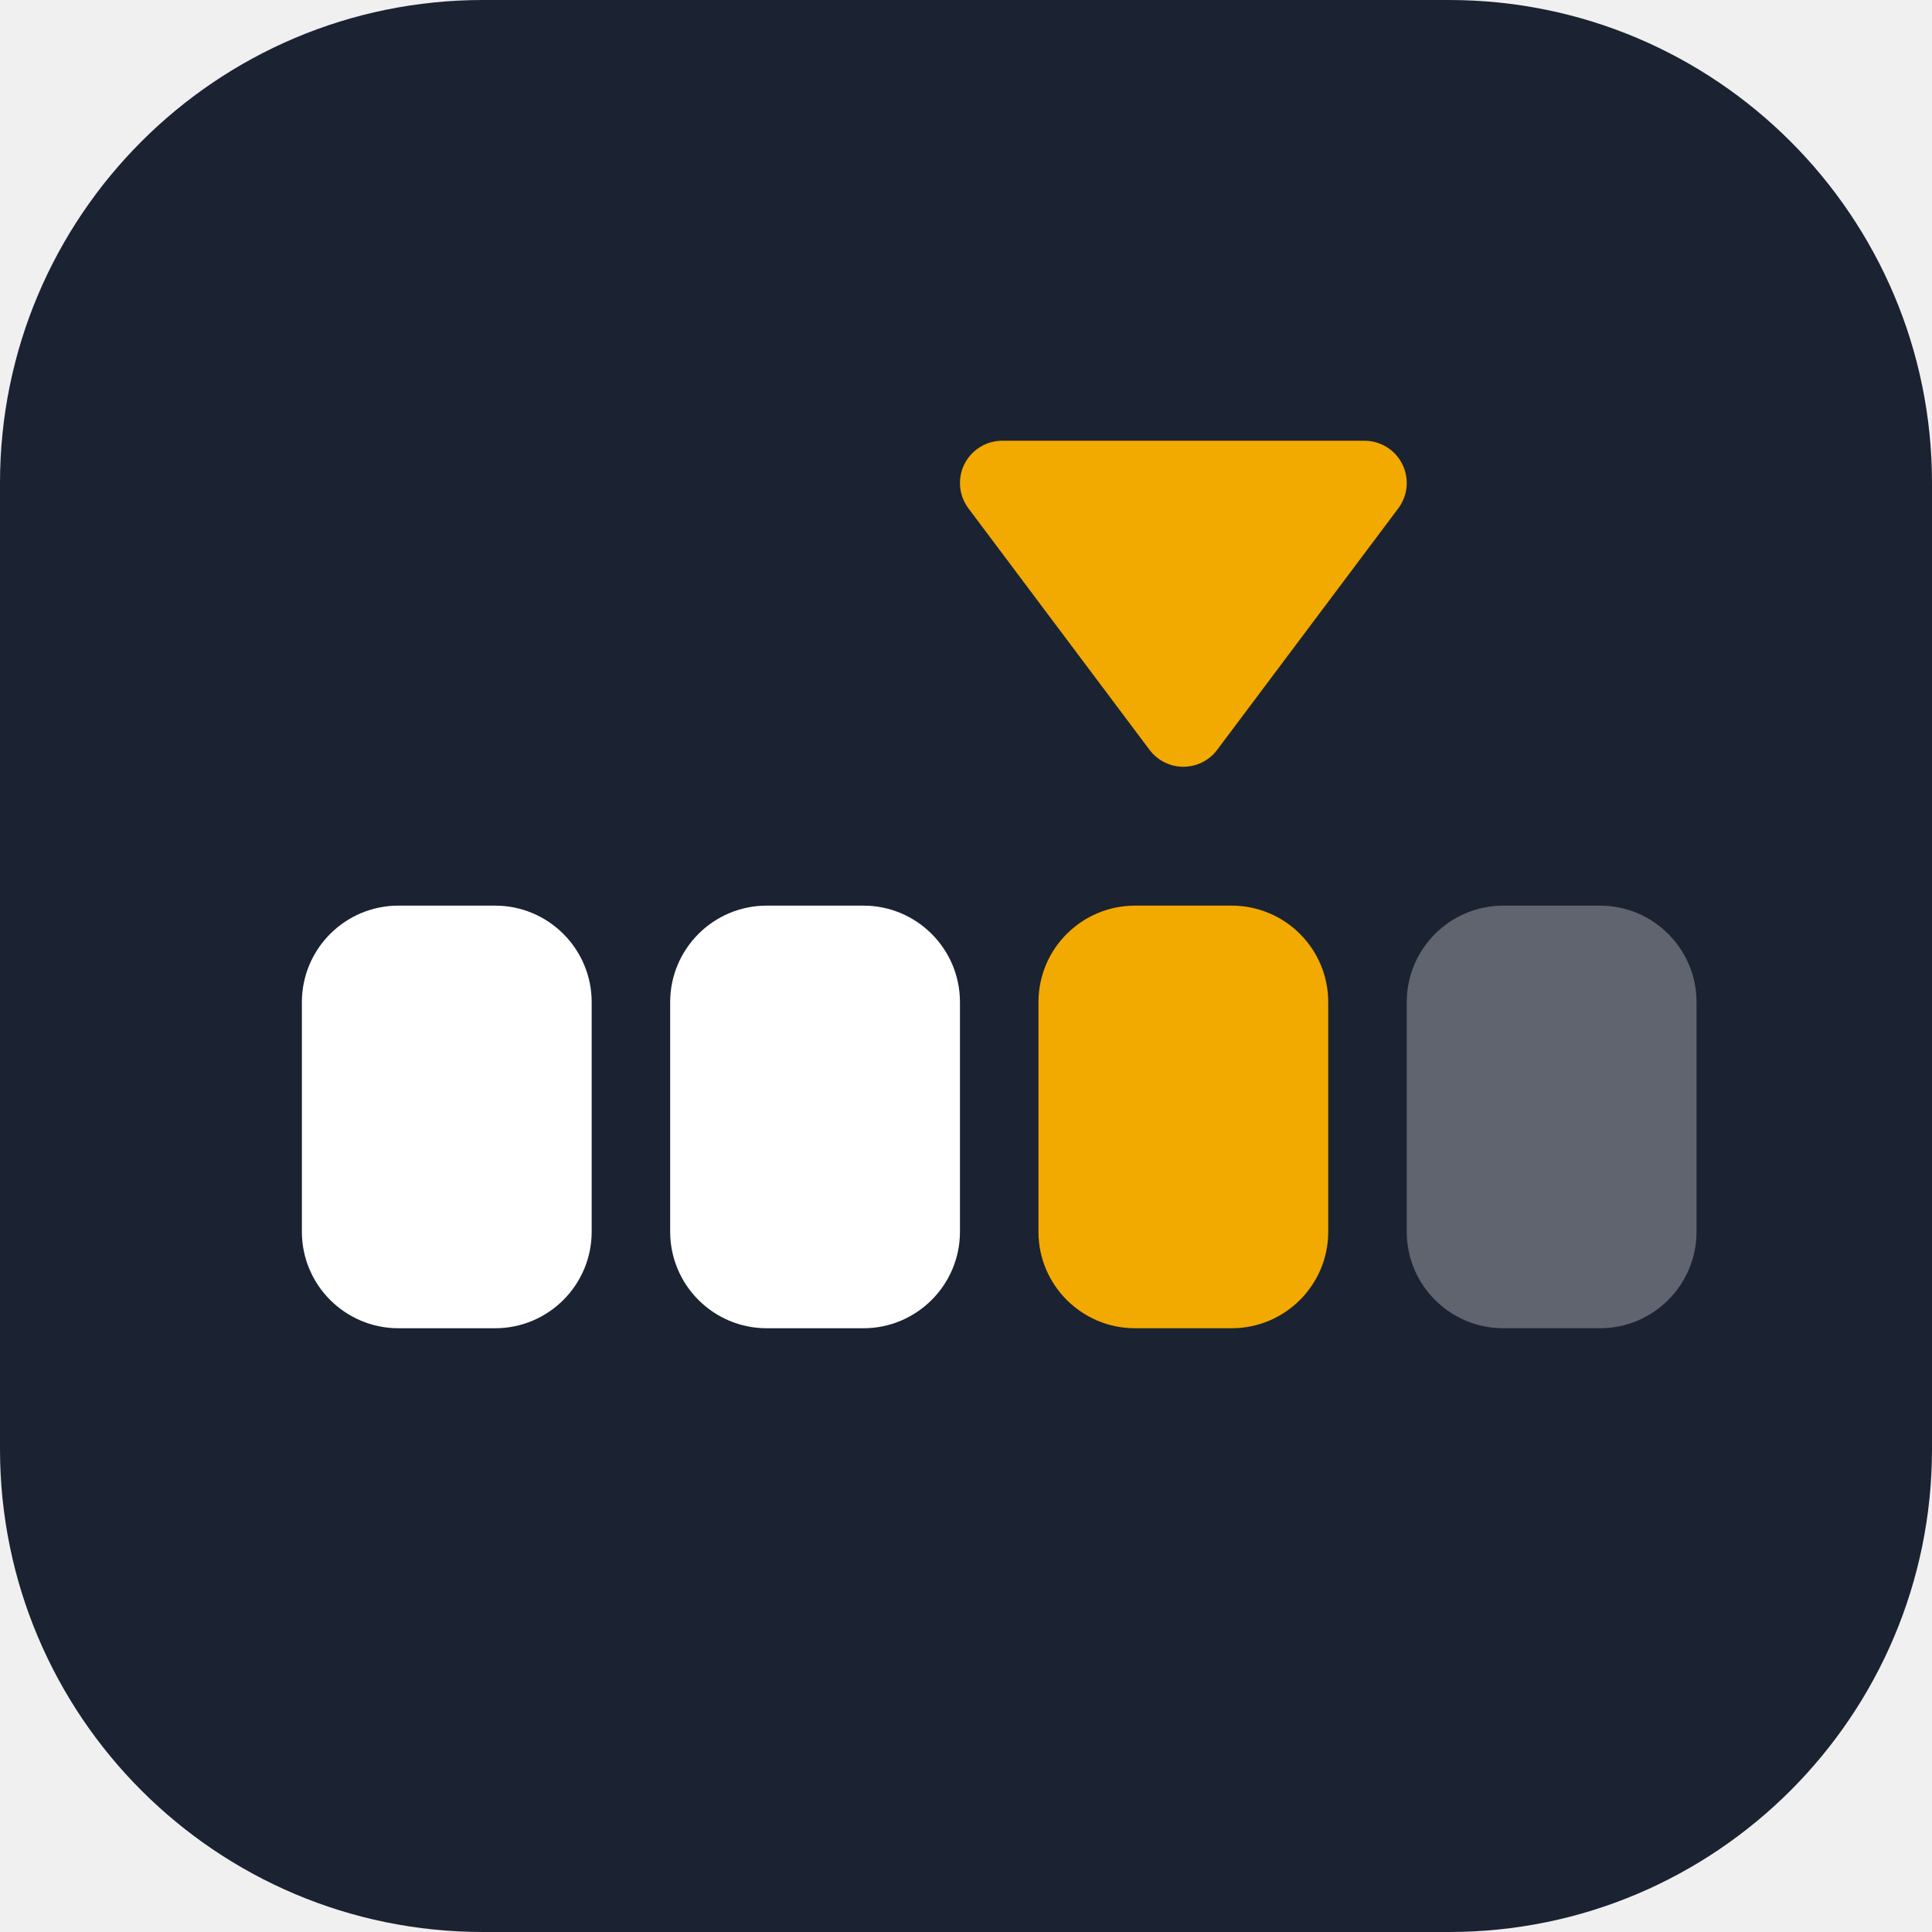
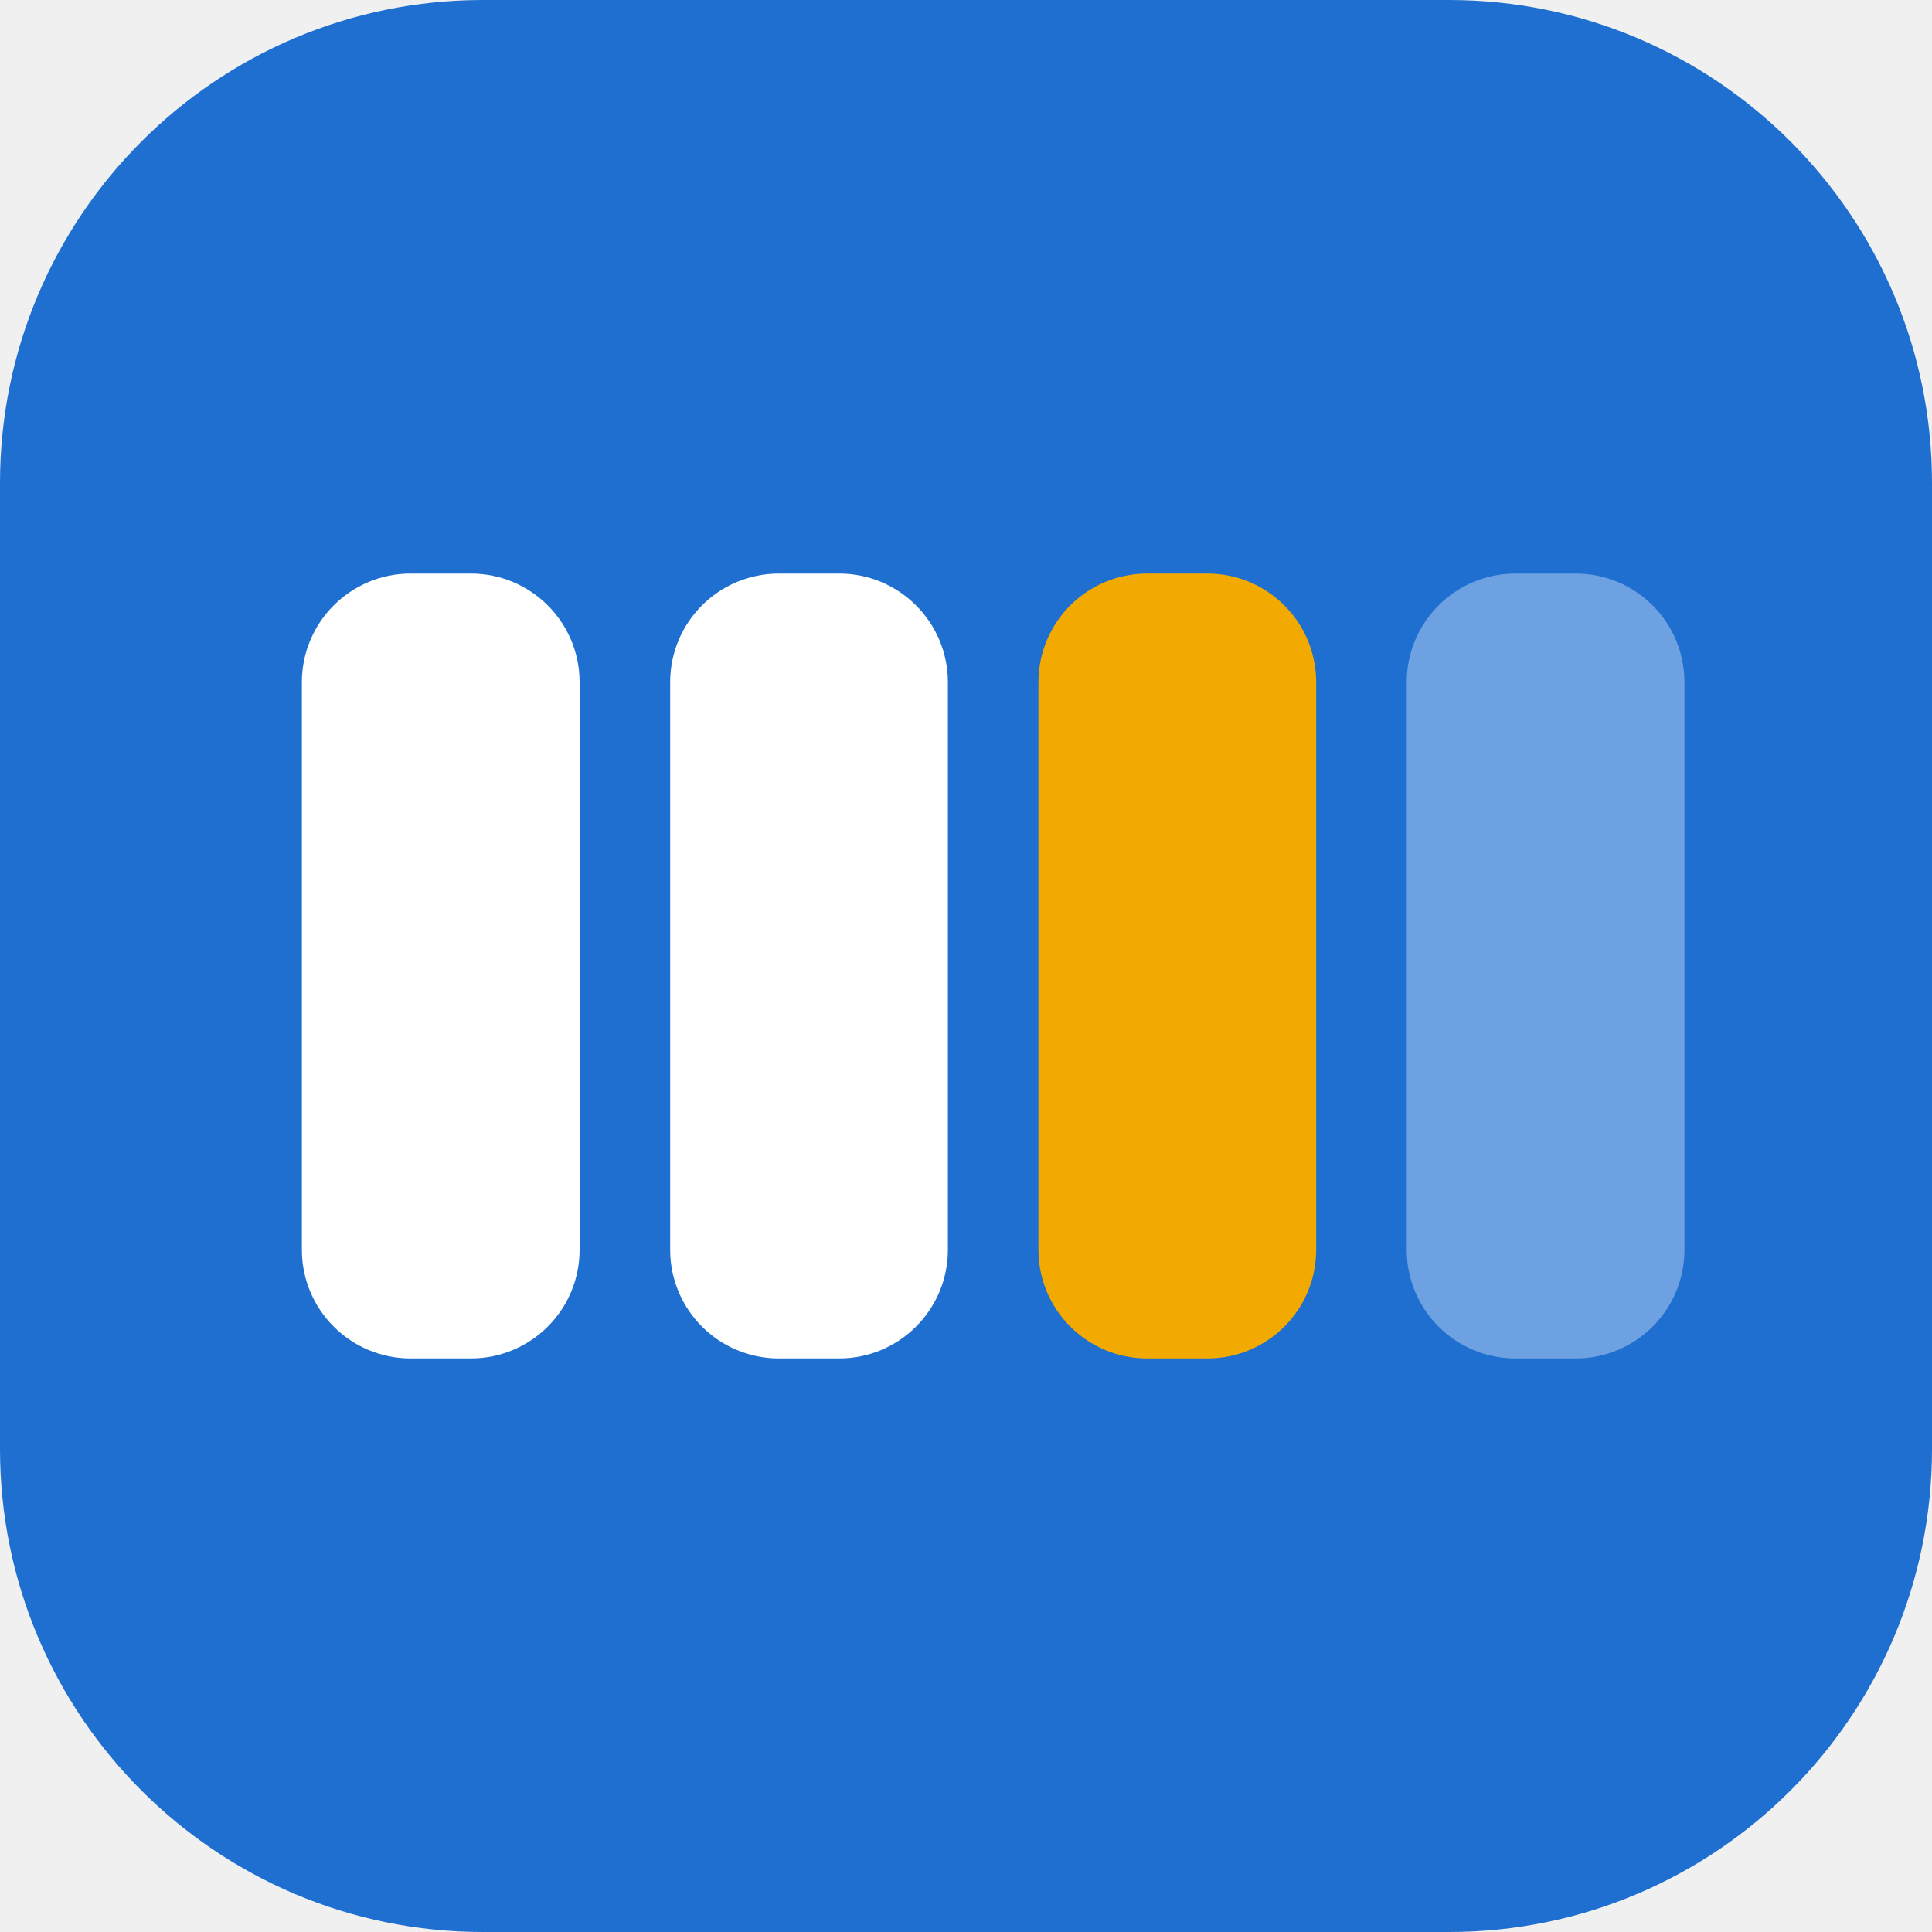
<svg xmlns="http://www.w3.org/2000/svg" viewBox="0 0 32 32">
-   <rect width="32" height="32" rx="8" fill="#1B2232" />
-   <rect x="5" y="15" width="4.8" height="7" rx="1.6" fill="#fff" />
-   <rect x="11.1" y="15" width="4.8" height="7" rx="1.6" fill="#fff" />
-   <rect x="17.2" y="15" width="4.8" height="7" rx="1.6" fill="#F2A900" />
-   <rect x="23.3" y="15" width="4.8" height="7" rx="1.6" fill="#fff" fill-opacity=".3" />
-   <path d="M16.6 8h6l-3 4z" fill="#F2A900" stroke="#F2A900" stroke-width="1.4" stroke-linejoin="round" />
+   <rect width="32" height="32" rx="8" fill="#1F6FD1" />
+   <rect x="5" y="9.5" width="4.6" height="13" rx="1.8" fill="#fff" />
+   <rect x="11.1" y="9.5" width="4.6" height="13" rx="1.8" fill="#fff" />
+   <rect x="17.2" y="9.5" width="4.6" height="13" rx="1.8" fill="#F2A900" />
+   <rect x="23.3" y="9.5" width="4.6" height="13" rx="1.8" fill="#fff" fill-opacity=".35" />
</svg>
